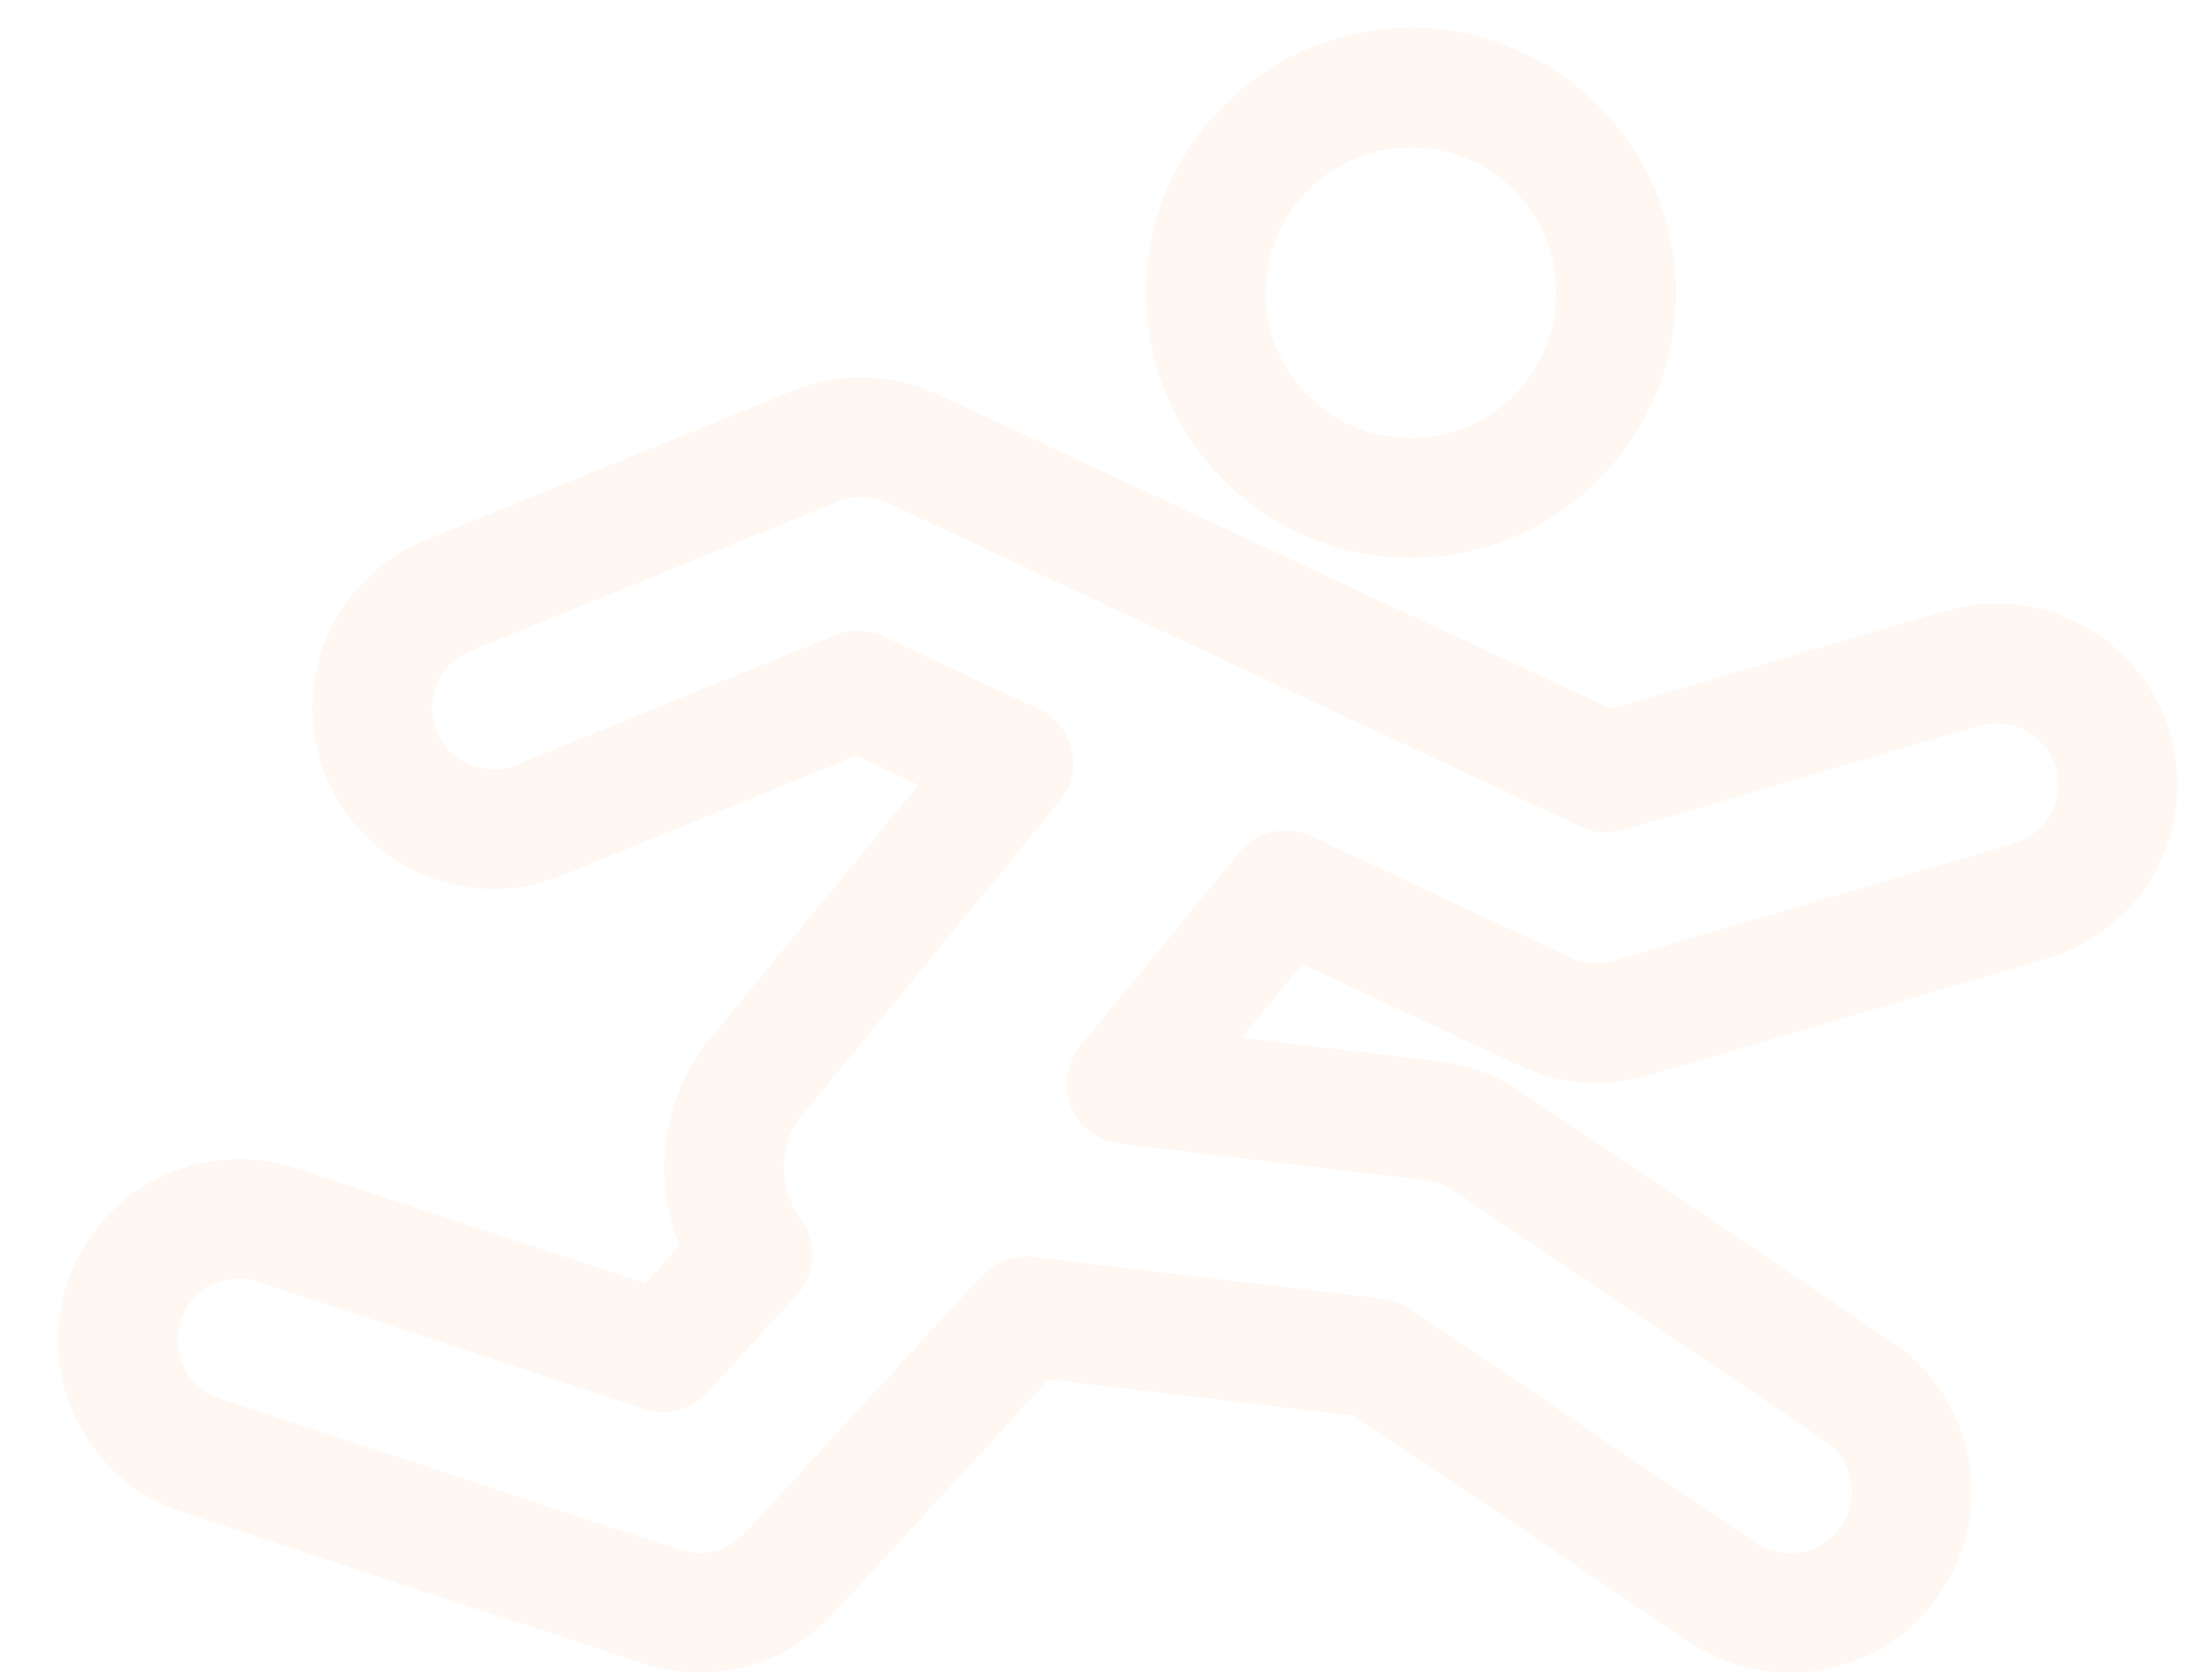
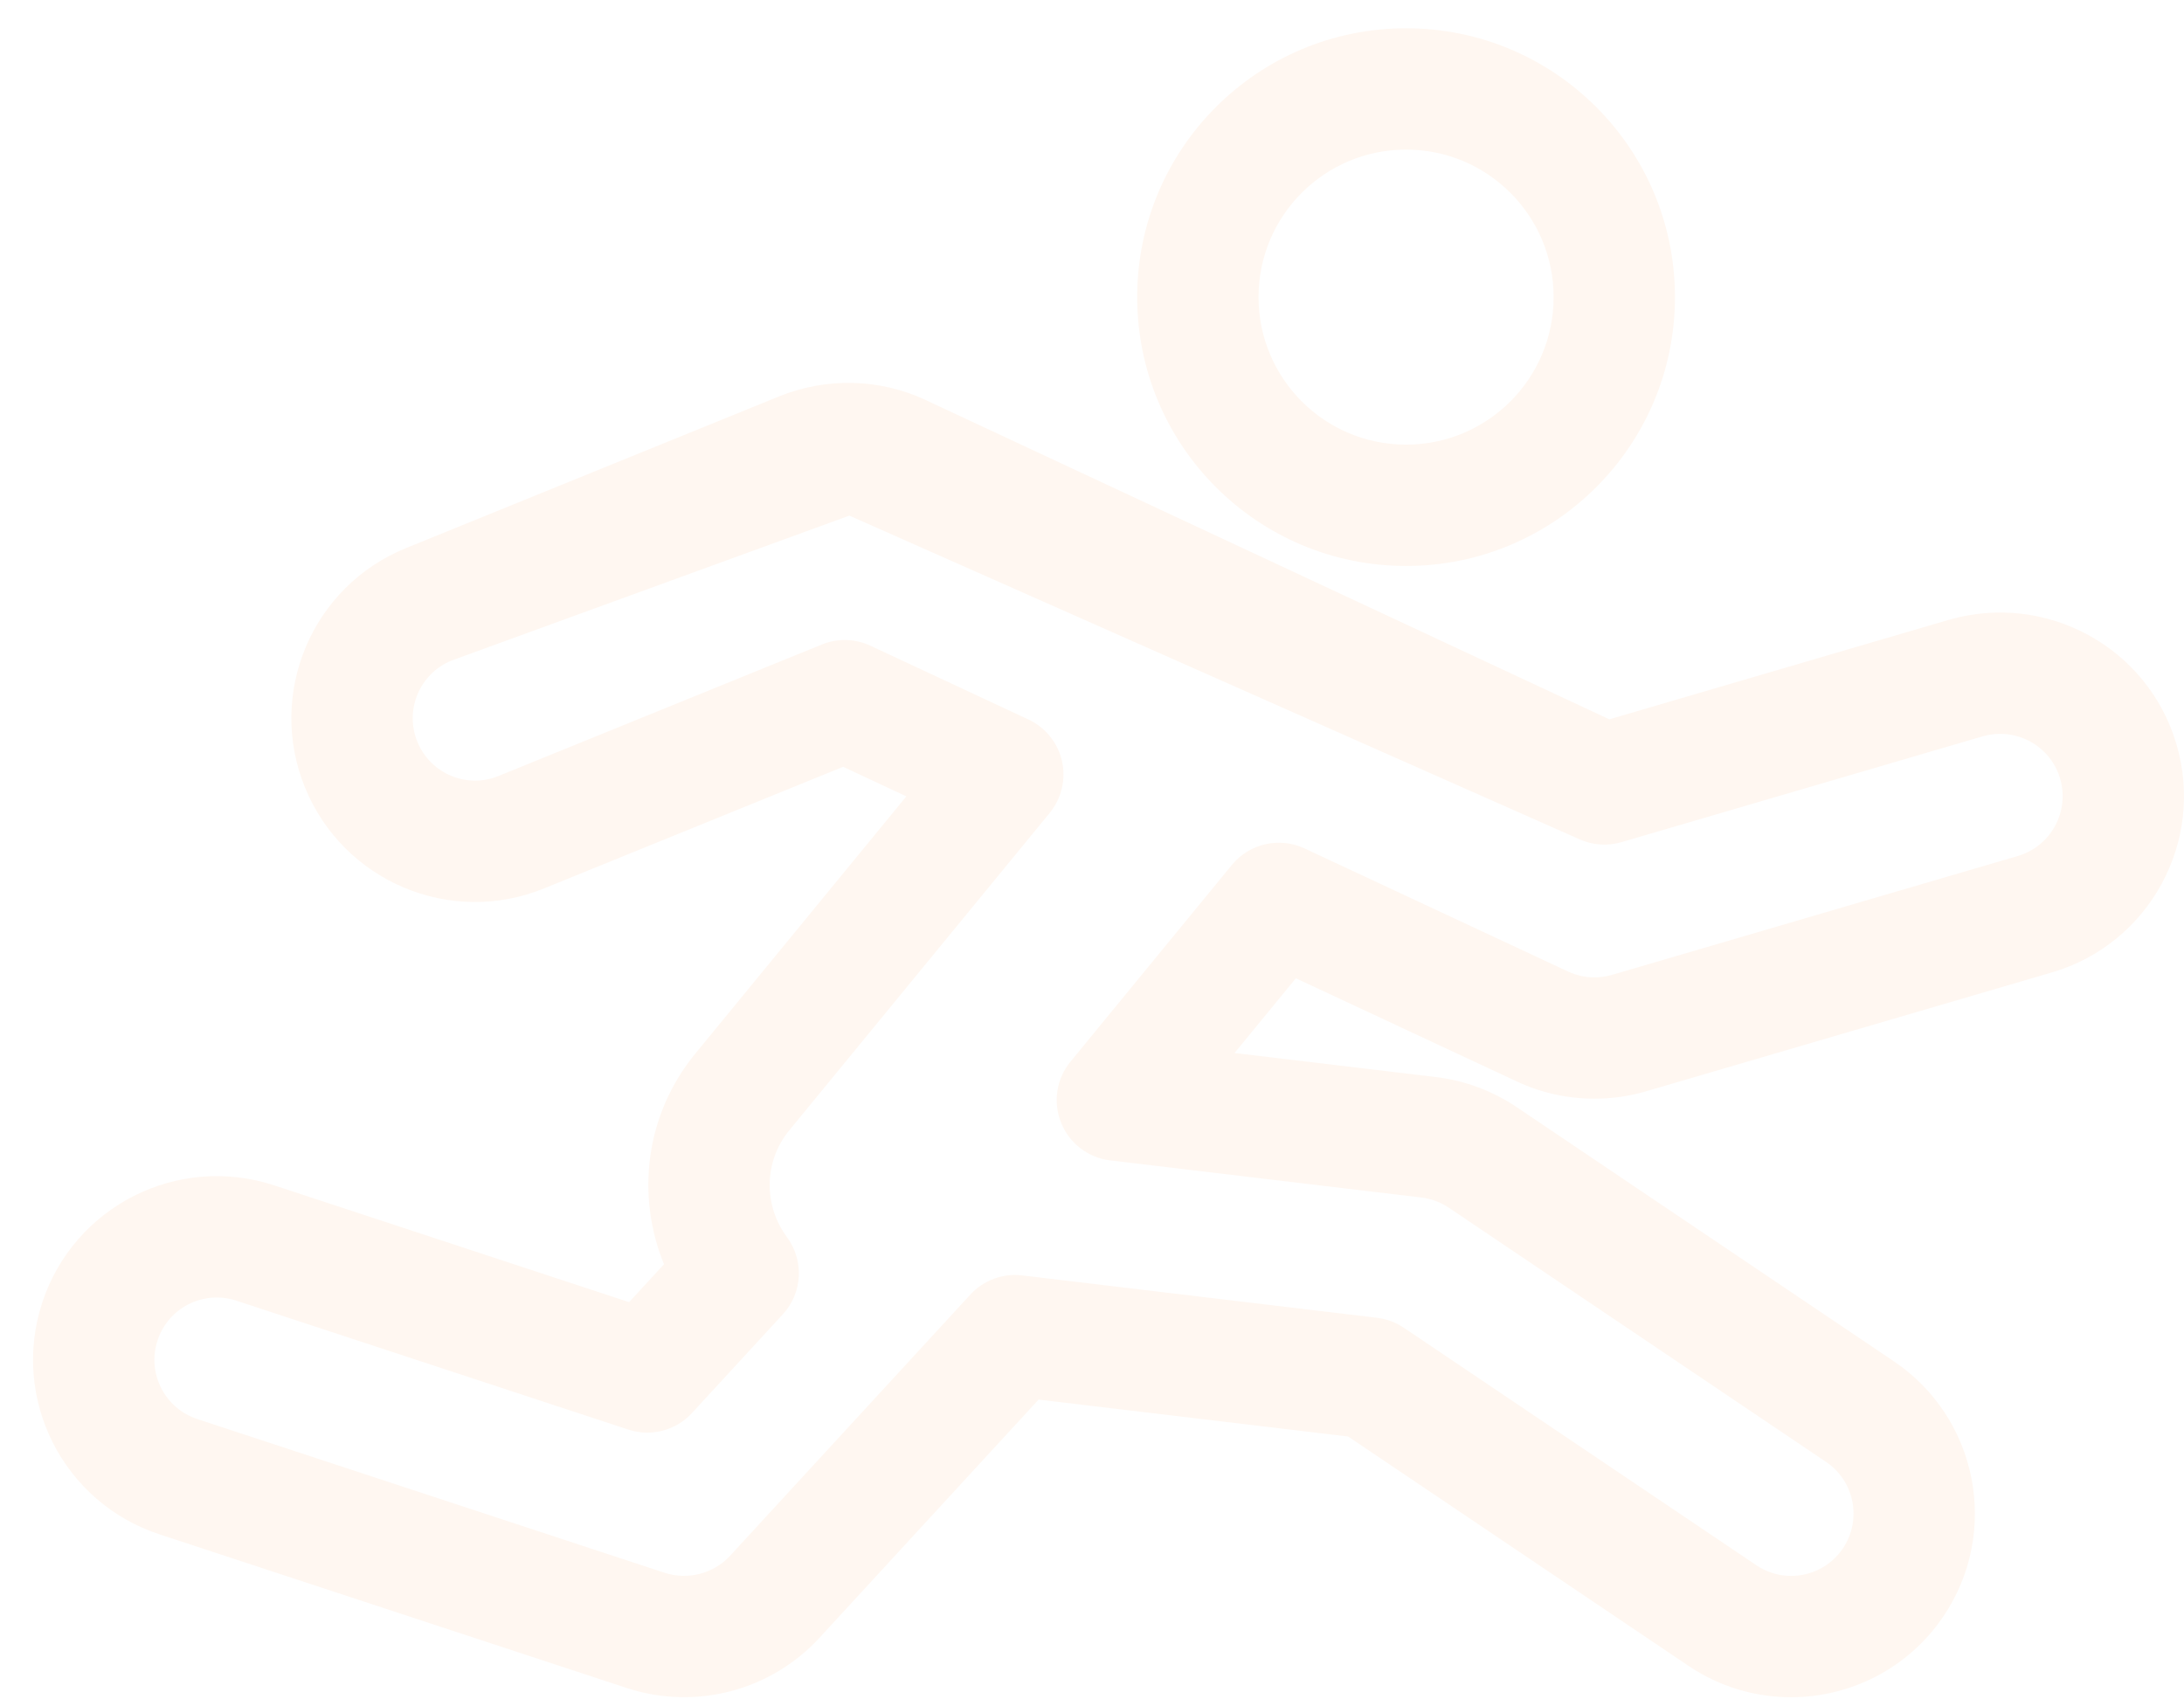
- <svg xmlns="http://www.w3.org/2000/svg" width="37" height="28" viewBox="0 0 37 28" fill="none">
-   <path d="M9.723 22.166L4.63 20.491C3.563 20.142 2.42 20.721 2.07 21.784C1.72 22.847 2.299 23.993 3.363 24.343L11.067 26.878C11.822 27.124 12.654 26.91 13.193 26.324L17.154 22.019L23.004 22.717L28.815 26.633C29.163 26.867 29.557 26.979 29.947 26.979C30.598 26.979 31.238 26.665 31.63 26.085C32.255 25.156 32.01 23.896 31.082 23.27L24.865 19.08C24.597 18.901 24.291 18.787 23.971 18.749L18.841 18.136L21.503 14.892L25.847 16.922C26.117 17.048 26.41 17.112 26.704 17.112C26.896 17.112 27.088 17.085 27.275 17.031L33.965 15.071C35.04 14.755 35.656 13.629 35.341 12.554C35.027 11.48 33.9 10.867 32.825 11.179L26.869 12.924L15.262 7.503C14.753 7.263 14.164 7.25 13.641 7.462L7.491 9.963C6.453 10.384 5.954 11.568 6.376 12.604C6.798 13.641 7.982 14.143 9.018 13.719L14.348 11.551L16.953 12.767L12.658 18.003C11.936 18.883 11.942 20.114 12.591 20.989L11.093 22.617L9.723 22.166Z" stroke="#FFF7F1" stroke-width="2" stroke-miterlimit="10" stroke-linecap="round" stroke-linejoin="round" />
-   <path d="M23.6 1.466C21.705 1.466 20.169 3.002 20.169 4.898C20.169 6.793 21.705 8.33 23.6 8.33C25.496 8.33 27.032 6.793 27.032 4.898C27.032 3.002 25.496 1.466 23.6 1.466Z" stroke="#FFF7F1" stroke-width="2" stroke-miterlimit="10" stroke-linecap="round" stroke-linejoin="round" />
+ <svg xmlns="http://www.w3.org/2000/svg" width="36" height="28" viewBox="0 0 36 28" fill="none">
+   <path fill-rule="evenodd" clip-rule="evenodd" d="M15.265 6.598L15.264 6.597C14.499 6.237 13.619 6.219 12.841 6.535L6.691 9.036C5.141 9.666 4.396 11.433 5.027 12.981C5.656 14.526 7.421 15.279 8.972 14.644L8.974 14.643L13.898 12.641L14.94 13.128L11.462 17.368C10.631 18.38 10.484 19.716 10.945 20.841L10.37 21.466L4.518 19.54C2.927 19.019 1.22 19.884 0.697 21.471C0.174 23.059 1.039 24.77 2.627 25.293L10.332 27.827L10.334 27.828C11.458 28.195 12.699 27.877 13.506 27.001L17.12 23.072L22.222 23.681L27.833 27.462C28.352 27.812 28.942 27.979 29.523 27.979C30.493 27.979 31.451 27.511 32.036 26.643C32.97 25.256 32.604 23.375 31.217 22.441L25 18.251L24.999 18.25C24.601 17.983 24.145 17.812 23.666 17.755L20.349 17.359L21.36 16.127L24.999 17.826L25 17.827C25.404 18.017 25.843 18.112 26.281 18.112C26.567 18.112 26.853 18.072 27.133 17.99L33.824 16.03C35.428 15.559 36.347 13.877 35.877 12.273C35.407 10.666 33.724 9.755 32.124 10.218L32.12 10.219L26.527 11.858L15.265 6.598ZM26.023 13.83L14 8.5L7.444 10.889C6.919 11.102 6.665 11.702 6.879 12.227C7.094 12.755 7.696 13.006 8.215 12.793L8.218 12.792L13.549 10.624C13.806 10.519 14.096 10.527 14.348 10.645L16.953 11.861C17.232 11.992 17.436 12.244 17.505 12.545C17.573 12.847 17.498 13.162 17.303 13.401L13.008 18.636C12.588 19.149 12.585 19.873 12.971 20.393C13.257 20.779 13.229 21.313 12.904 21.666L11.406 23.294C11.14 23.583 10.73 23.69 10.358 23.567L3.895 21.441C3.353 21.264 2.774 21.557 2.597 22.096C2.419 22.634 2.713 23.215 3.252 23.393L10.954 25.927L10.955 25.927C11.34 26.052 11.762 25.942 12.034 25.647L15.995 21.341C16.212 21.105 16.53 20.987 16.849 21.025L22.7 21.724C22.857 21.743 23.008 21.799 23.14 21.888L28.951 25.803C29.127 25.922 29.326 25.979 29.523 25.979C29.856 25.979 30.18 25.818 30.377 25.526C30.694 25.054 30.57 24.416 30.099 24.099L23.883 19.91C23.746 19.818 23.59 19.76 23.429 19.741L18.3 19.129C17.937 19.086 17.627 18.848 17.491 18.509C17.354 18.17 17.413 17.784 17.645 17.502L20.306 14.258C20.596 13.905 21.088 13.793 21.503 13.986L25.848 16.016C25.984 16.079 26.132 16.112 26.281 16.112C26.379 16.112 26.476 16.098 26.571 16.071L33.261 14.111C33.806 13.951 34.117 13.38 33.958 12.835C33.8 12.295 33.231 11.98 32.681 12.139L32.68 12.139L26.727 13.883C26.494 13.952 26.243 13.933 26.023 13.83Z" fill="#FFF7F1" />
+   <path fill-rule="evenodd" clip-rule="evenodd" d="M18.745 4.898C18.745 2.45 20.73 0.466 23.177 0.466C25.625 0.466 27.609 2.45 27.609 4.898C27.609 7.345 25.625 9.33 23.177 9.33C20.73 9.33 18.745 7.345 18.745 4.898ZM23.177 2.466C21.834 2.466 20.745 3.555 20.745 4.898C20.745 6.241 21.834 7.33 23.177 7.33C24.52 7.33 25.609 6.241 25.609 4.898C25.609 3.555 24.52 2.466 23.177 2.466Z" fill="#FFF7F1" />
</svg>
